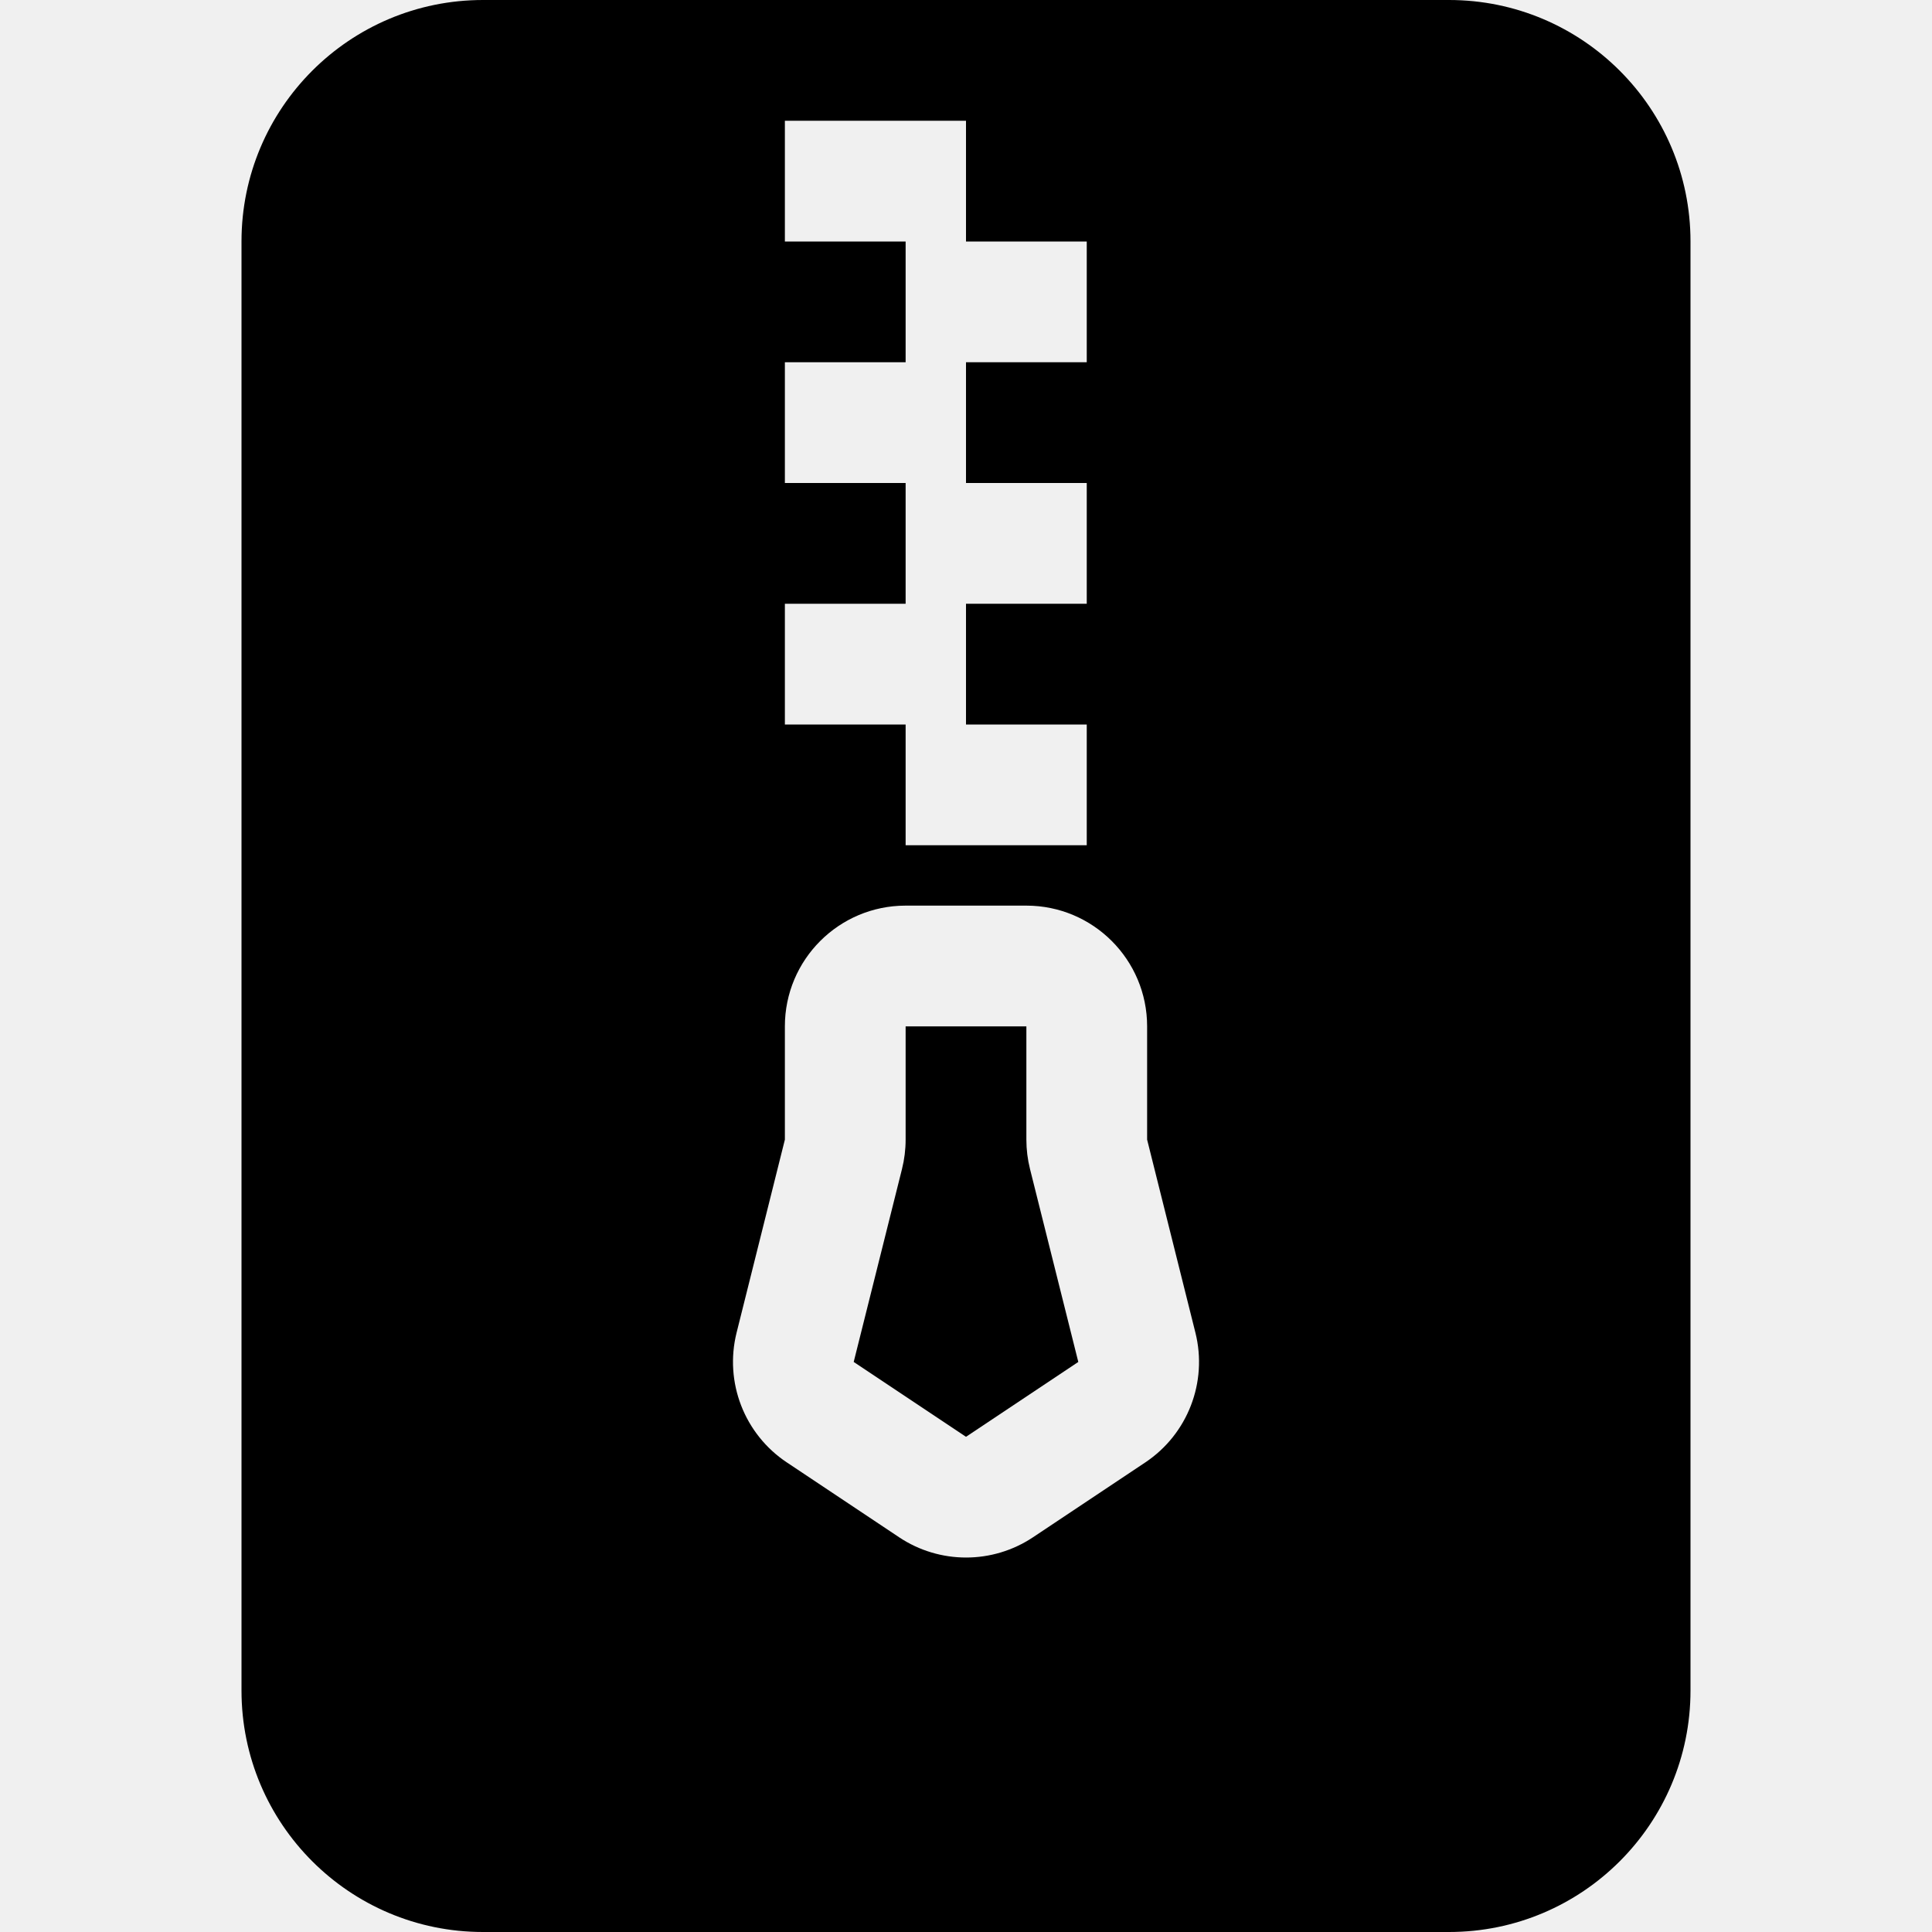
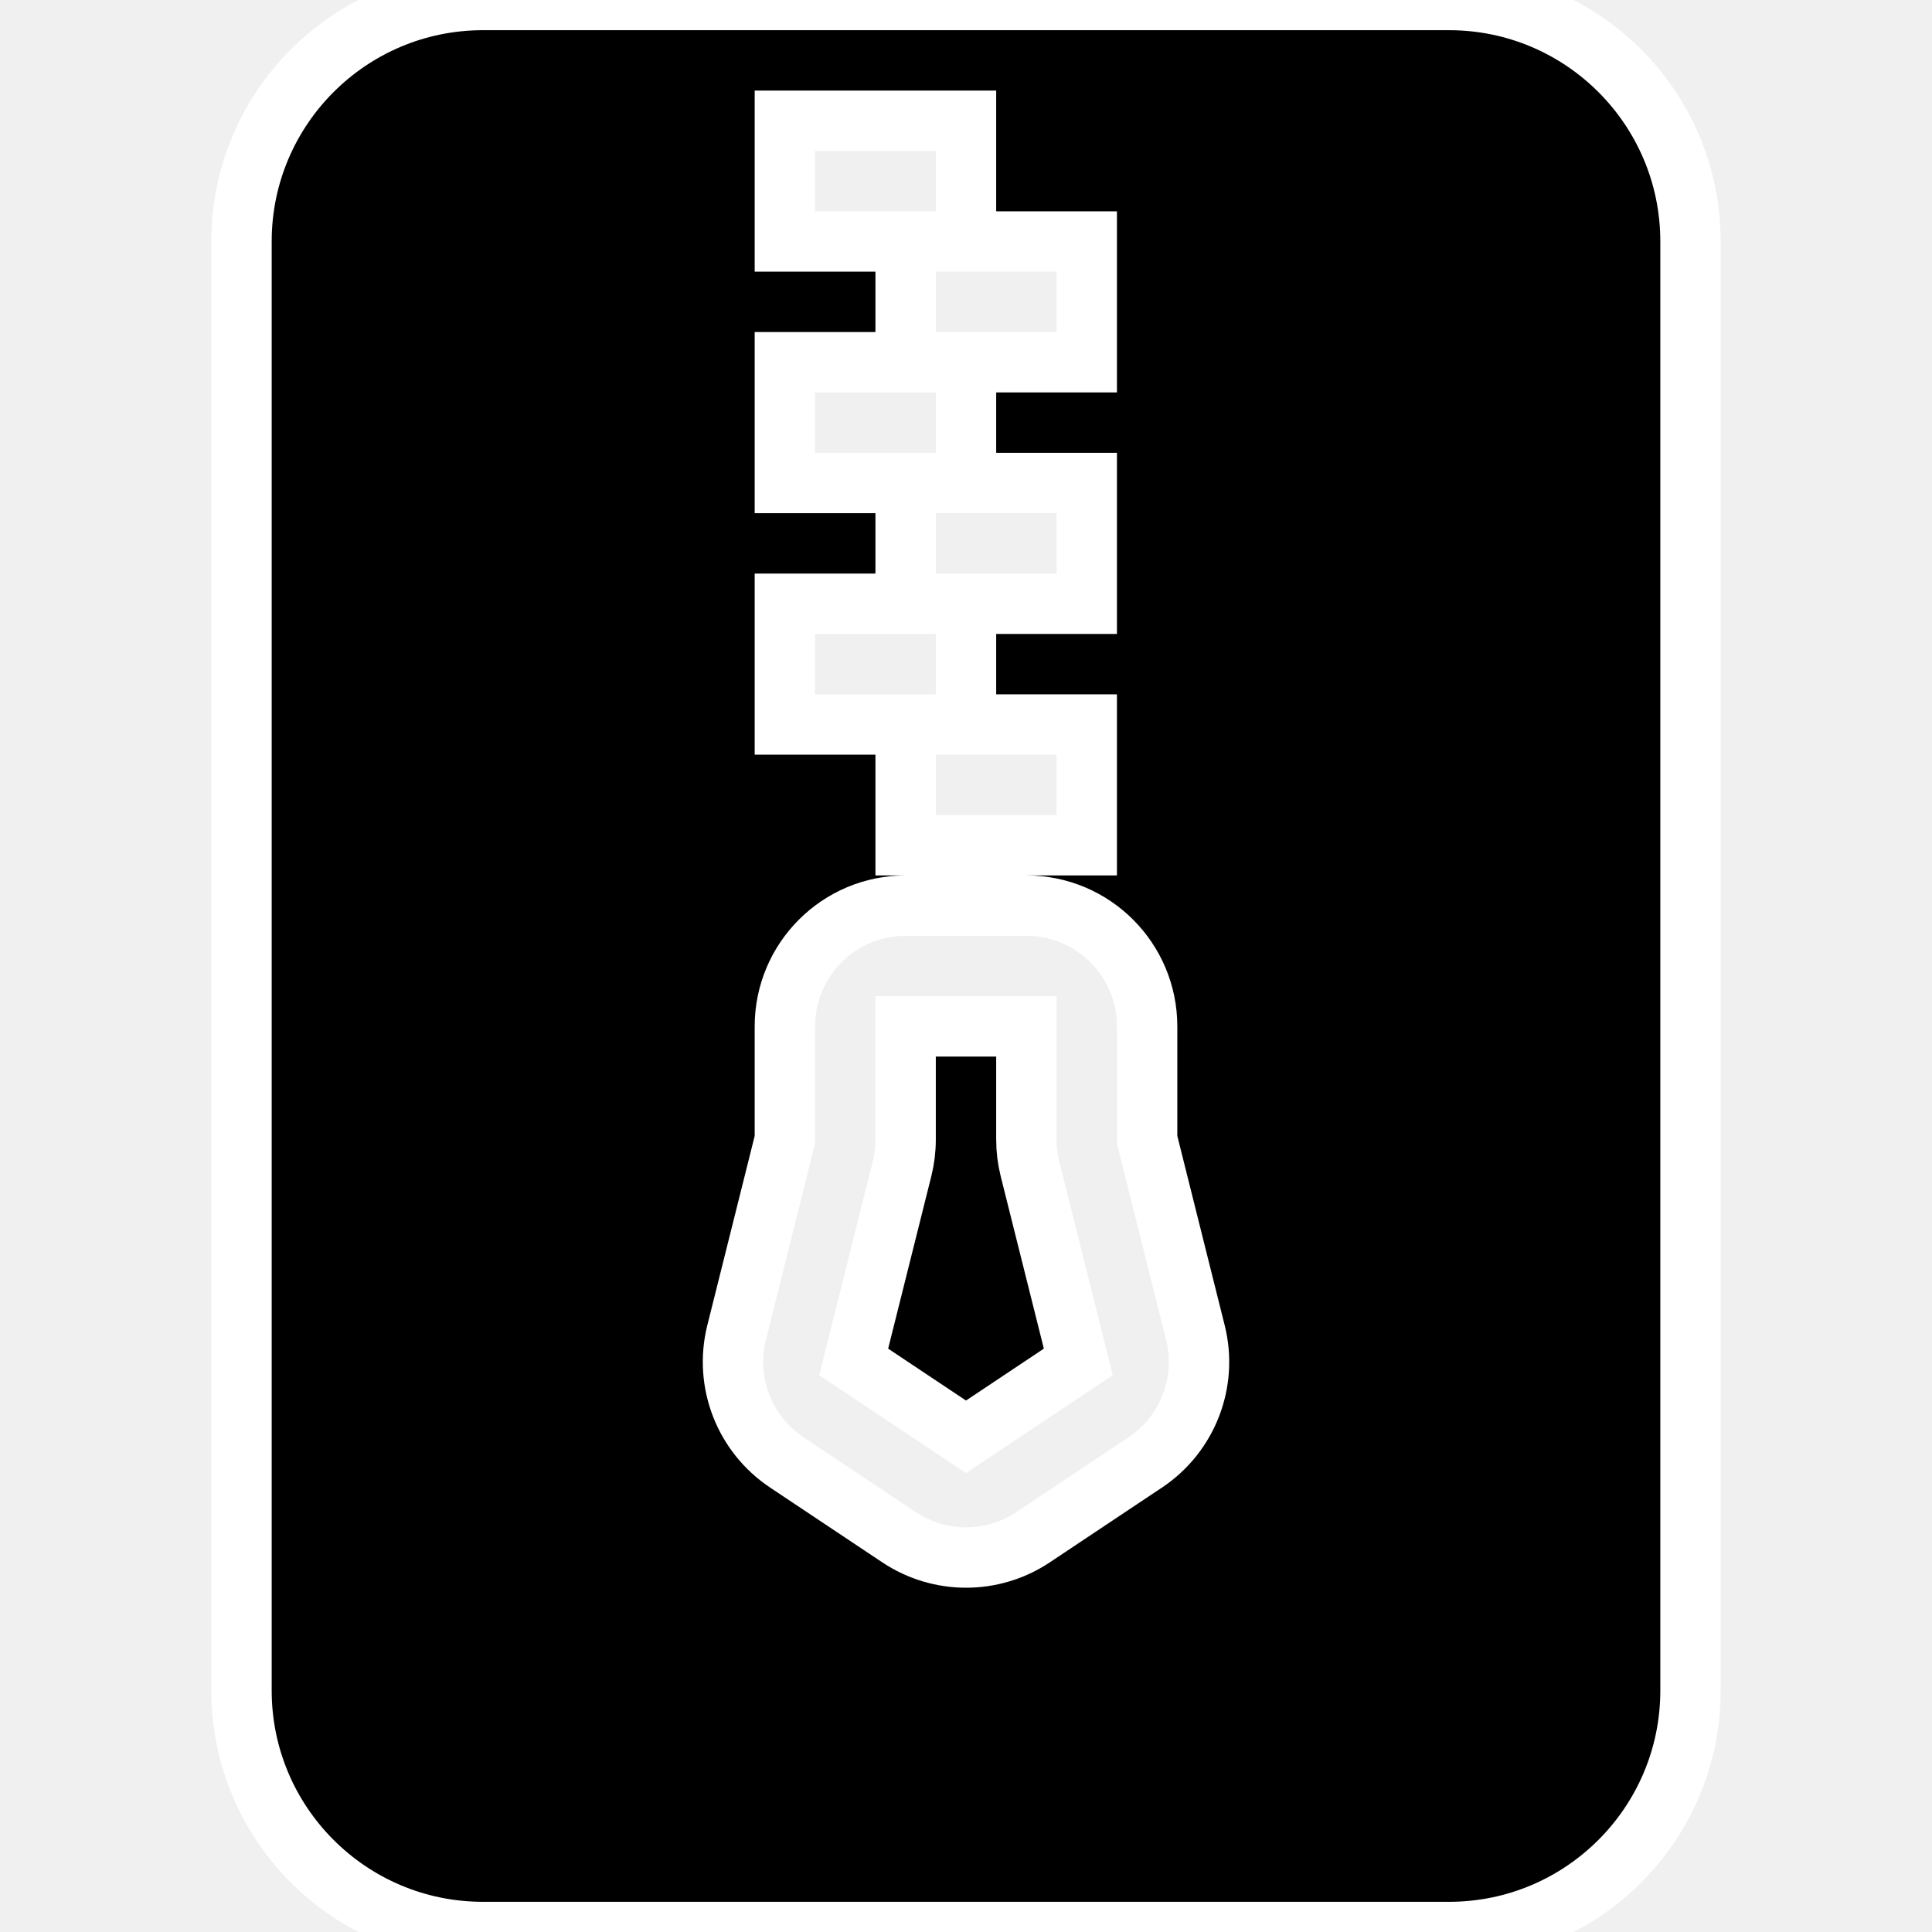
<svg xmlns="http://www.w3.org/2000/svg" width="16" height="16" fill="currentColor" viewBox="0 0 16 16">
-   <path d="M8.5 9.438V8.5h-1v.938a1 1 0 0 1-.03.243l-.4 1.598.93.62.93-.62-.4-1.598a1 1 0 0 1-.03-.243" />
-   <path d="M4 0h8a2 2 0 0 1 2 2v12a2 2 0 0 1-2 2H4a2 2 0 0 1-2-2V2a2 2 0 0 1 2-2m2.5 8.5v.938l-.4 1.599a1 1 0 0 0 .416 1.074l.93.62a1 1 0 0 0 1.109 0l.93-.62a1 1 0 0 0 .415-1.074l-.4-1.599V8.5a1 1 0 0 0-1-1h-1a1 1 0 0 0-1 1m1-5.5h-1v1h1v1h-1v1h1v1H9V6H8V5h1V4H8V3h1V2H8V1H6.5v1h1z" />
+   <path d="M8.5 9.438V8.5h-1v.938a1 1 0 0 1-.03.243l-.4 1.598.93.62.93-.62-.4-1.598a1 1 0 0 1-.03-.243" stroke="white" stroke-width="0.5" />
+   <path d="M4 0h8a2 2 0 0 1 2 2v12a2 2 0 0 1-2 2H4a2 2 0 0 1-2-2V2a2 2 0 0 1 2-2m2.5 8.5v.938l-.4 1.599a1 1 0 0 0 .416 1.074l.93.62a1 1 0 0 0 1.109 0l.93-.62a1 1 0 0 0 .415-1.074l-.4-1.599V8.5a1 1 0 0 0-1-1h-1a1 1 0 0 0-1 1m1-5.5h-1v1h1v1h-1v1h1v1H9V6H8V5h1V4H8V3h1V2H8V1H6.5v1h1z" stroke="white" stroke-width="0.5" />
</svg>
